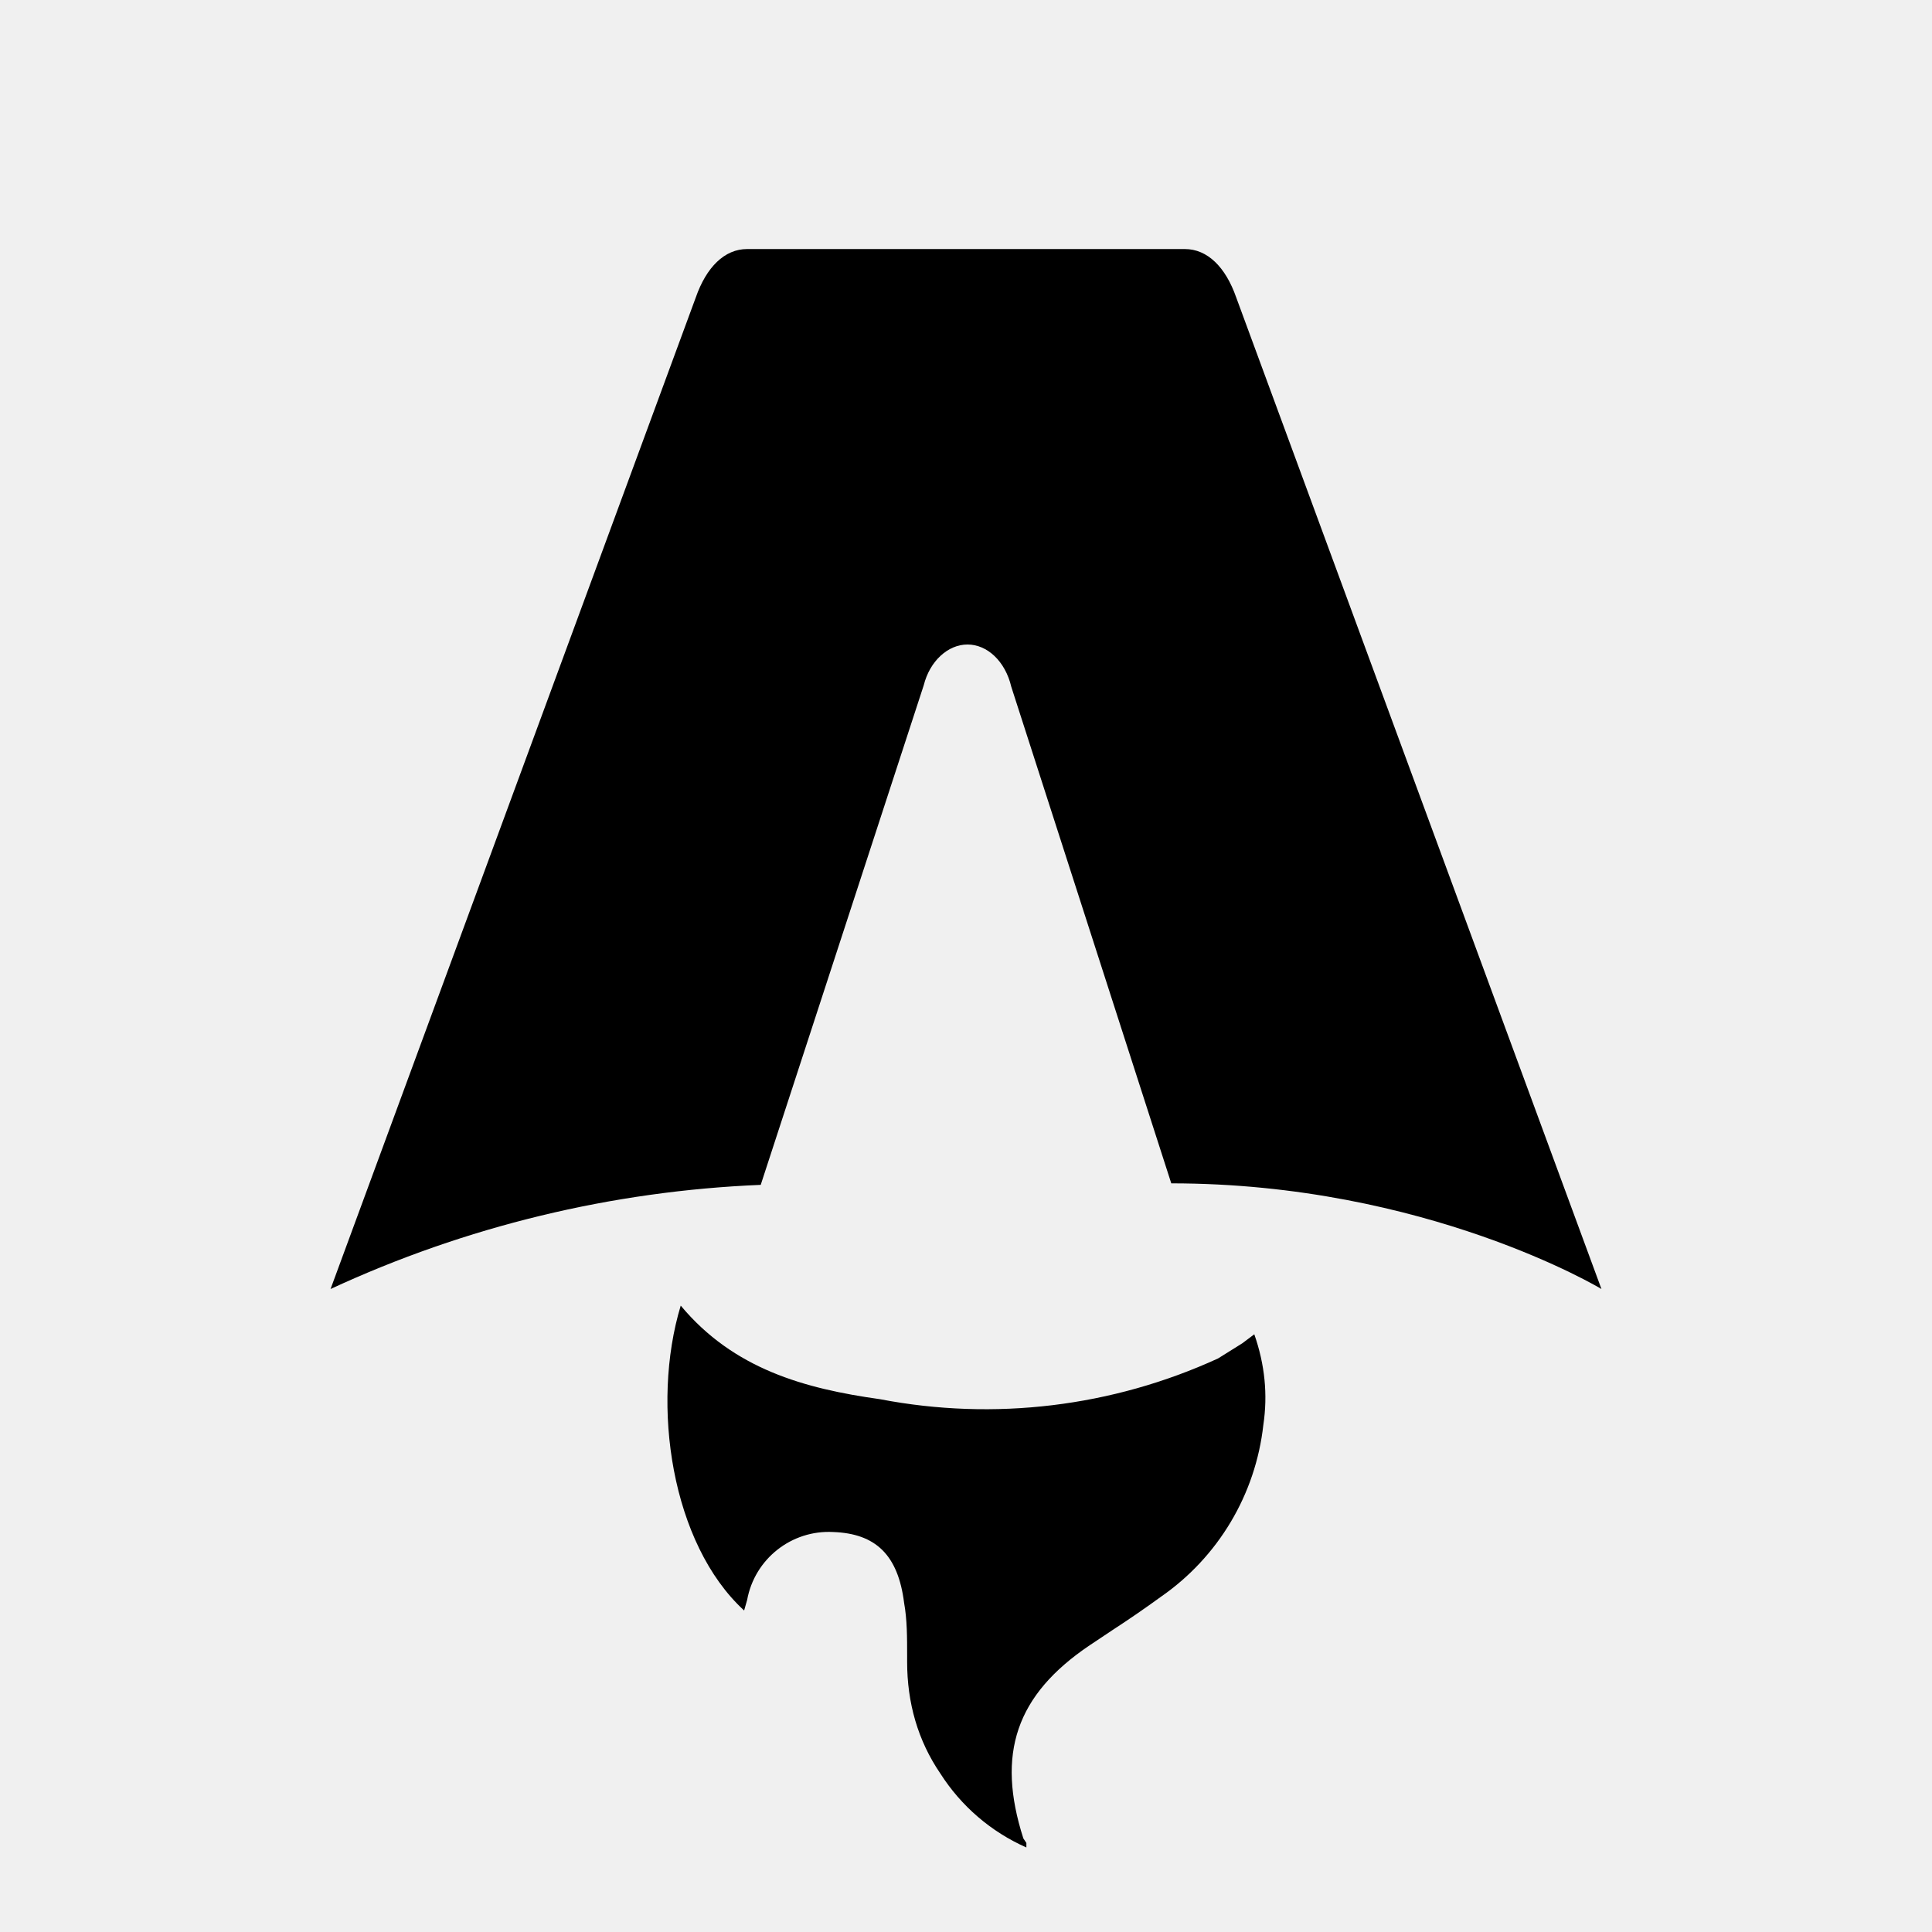
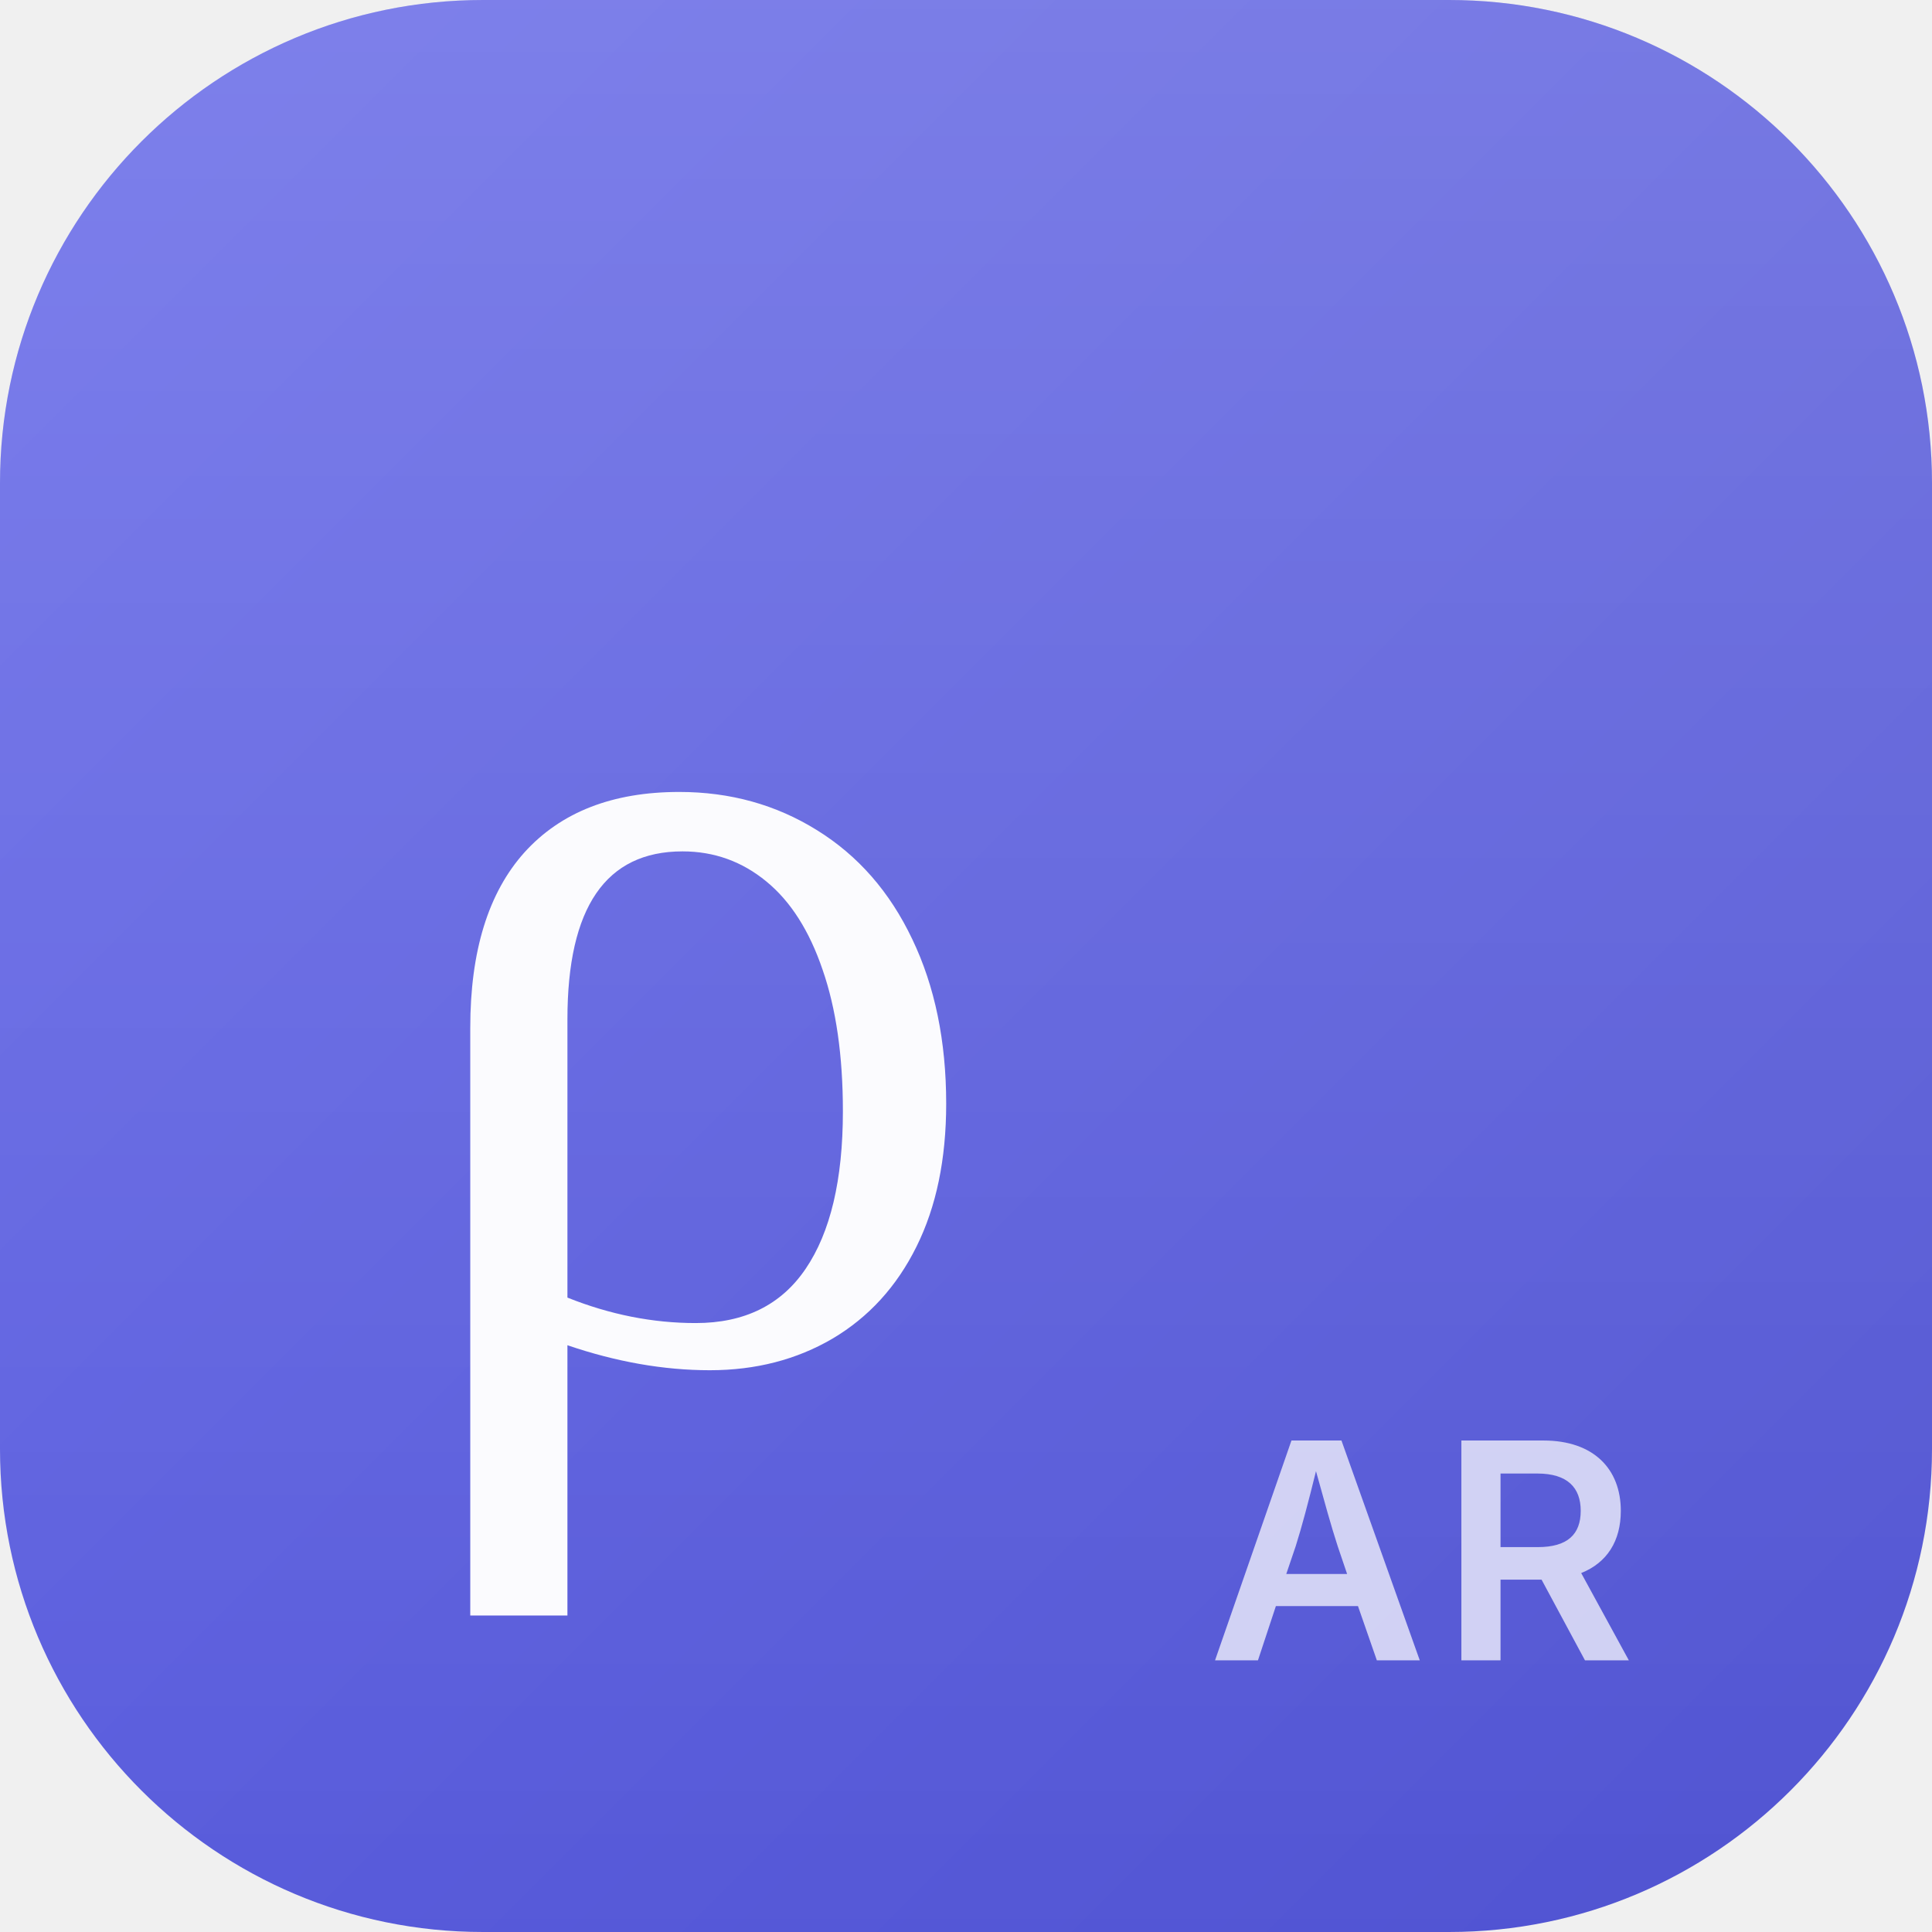
- <svg xmlns="http://www.w3.org/2000/svg" fill="none" viewBox="0 0 128 128">
-   <path d="M50.4 78.5a75.1 75.1 0 0 0-28.5 6.9l24.2-65.7c.7-2 1.9-3.2 3.4-3.2h29c1.5 0 2.7 1.2 3.4 3.2l24.2 65.7s-11.6-7-28.5-7L67 45.5c-.4-1.7-1.6-2.8-2.9-2.8-1.3 0-2.5 1.1-2.9 2.7L50.4 78.5Zm-1.1 28.2Zm-4.2-20.2c-2 6.6-.6 15.8 4.2 20.2a17.5 17.5 0 0 1 .2-.7 5.5 5.5 0 0 1 5.7-4.5c2.8.1 4.3 1.5 4.7 4.7.2 1.1.2 2.3.2 3.5v.4c0 2.7.7 5.2 2.2 7.4a13 13 0 0 0 5.7 4.9v-.3l-.2-.3c-1.8-5.6-.5-9.5 4.4-12.8l1.5-1a73 73 0 0 0 3.2-2.2 16 16 0 0 0 6.8-11.4c.3-2 .1-4-.6-6l-.8.6-1.6 1a37 37 0 0 1-22.4 2.7c-5-.7-9.7-2-13.2-6.2Z" />
-   <style>
-         path { fill: #000; }
-         @media (prefers-color-scheme: dark) {
-             path { fill: #FFF; }
-         }
-     </style>
+ <svg xmlns="http://www.w3.org/2000/svg" viewBox="0 0 64 64" role="img" aria-label="rhosocial-activerecord">
+   <defs>
+     <linearGradient id="favicon-bg" x1="0" y1="0" x2="1" y2="1">
+       <stop offset="0%" stop-color="#6366E8" />
+       <stop offset="100%" stop-color="#4F52D0" />
+     </linearGradient>
+     <linearGradient id="favicon-shine" x1="0" y1="0" x2="0" y2="1">
+       <stop offset="0%" stop-color="rgba(255,255,255,0.18)" />
+       <stop offset="100%" stop-color="rgba(255,255,255,0)" />
+     </linearGradient>
+   </defs>
+   <rect x="0" y="0" width="64" height="64" rx="16" fill="url(#favicon-bg)" />
+   <rect x="0" y="0" width="64" height="64" rx="16" fill="url(#favicon-shine)" />
+   <text x="13" y="45" font-family="Georgia, 'Times New Roman', serif" font-size="40" font-weight="400" fill="rgba(255,255,255,0.97)" letter-spacing="-1">ρ</text>
+   <text x="40" y="55" font-family="system-ui, -apple-system, sans-serif" font-size="10" font-weight="600" fill="rgba(255,255,255,0.72)" letter-spacing="0.4">AR</text>
</svg>
